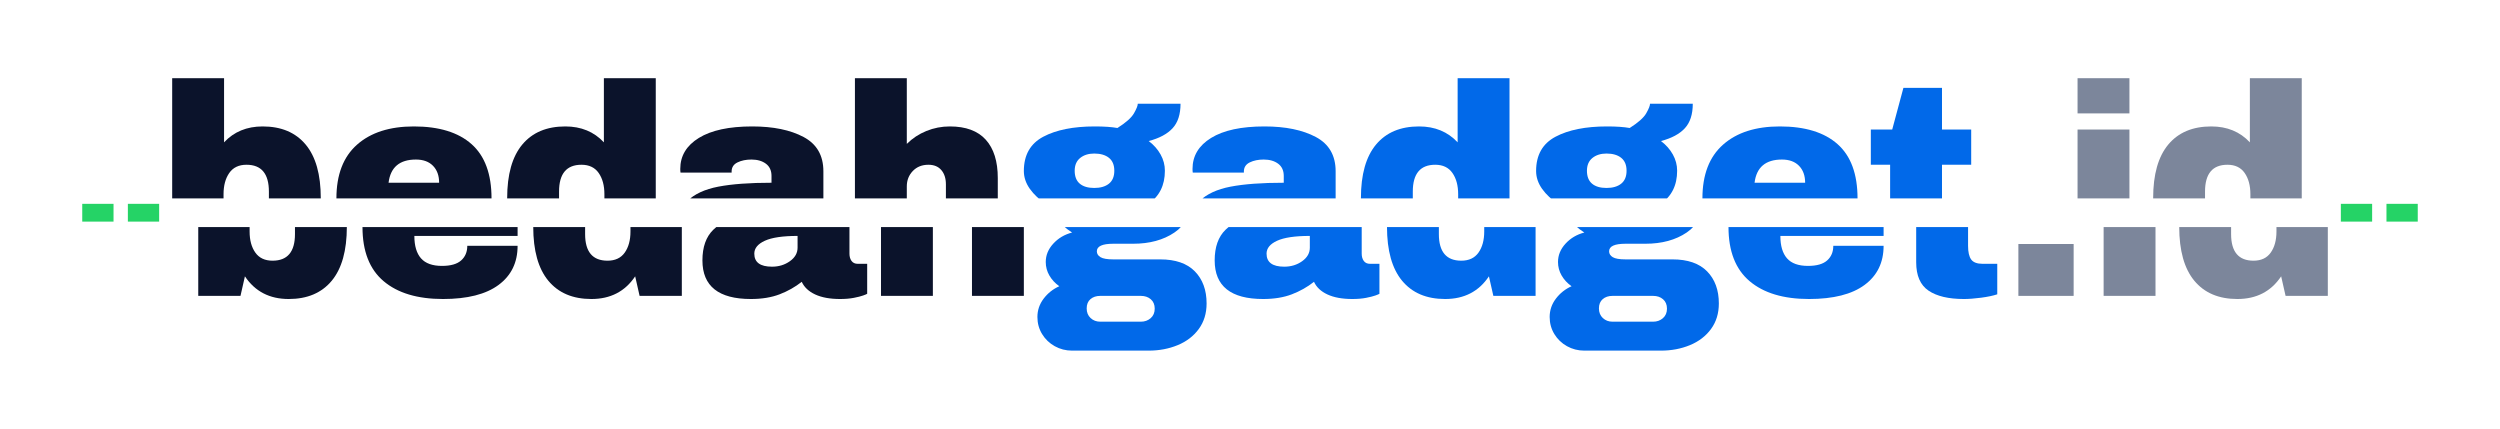
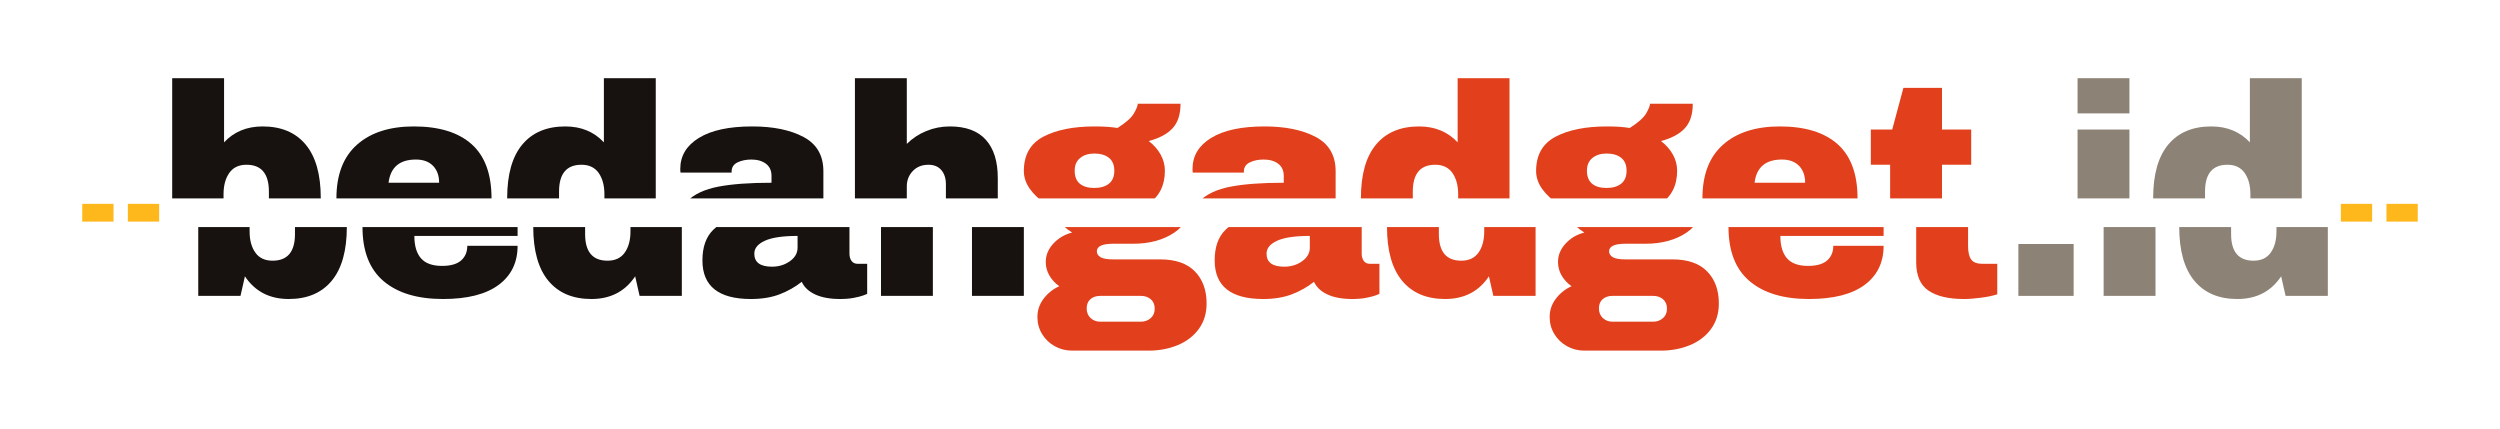
<svg xmlns="http://www.w3.org/2000/svg" viewBox="0 0 1917.8 329" width="1918" height="329">
  <defs>
    <clipPath id="wm2t">
      <rect x="-99999" y="-99999" width="199998" height="100151.2" />
    </clipPath>
    <clipPath id="wm2b">
      <rect x="-99999" y="152.2" width="199998" height="99999" />
    </clipPath>
  </defs>
  <g clip-path="url(#wm2t)">
-     <path d="M201.40 97.00Q222.80 97.00 234.40 110.90Q246.00 124.80 246.00 152.00Q246.00 179.40 234.40 193.40Q222.80 207.40 201.40 207.40Q179.40 207.40 167.80 190.00L164.40 205.00L132.00 205.00L132.00 60.00L171.80 60.00L171.80 109.20Q183.20 97.00 201.40 97.00ZM171.40 149.00L171.40 155.60Q171.40 165.60 175.80 171.80Q180.20 178.00 189.00 178.00Q206.20 178.00 206.20 157.60L206.20 147.00Q206.20 126.40 189.00 126.40Q180.20 126.40 175.80 132.70Q171.40 139.00 171.40 149.00Z" fill="#0B132B" />
-     <path d="M377.00 152.20L377.00 159.00L297.80 159.00Q297.80 170.40 302.90 176.20Q308.00 182.00 319.00 182.00Q329.00 182.00 333.70 177.80Q338.40 173.60 338.40 166.60L377.00 166.60Q377.00 185.80 362.40 196.60Q347.80 207.40 319.80 207.40Q290.40 207.40 274.20 193.70Q258.00 180.00 258.00 152.20Q258.00 125.00 273.80 111.00Q289.60 97.00 317.40 97.00Q346.40 97.00 361.70 110.60Q377.00 124.20 377.00 152.20ZM298.00 140.20L336.80 140.20Q336.80 132.00 332.10 127.20Q327.40 122.40 319.00 122.40Q300.20 122.40 298.00 140.20Z" fill="#0B132B" />
-     <path d="M470.60 205.00L467.20 190.00Q455.60 207.40 433.60 207.40Q412.20 207.40 400.60 193.40Q389.00 179.40 389.00 152.00Q389.00 124.80 400.60 110.90Q412.20 97.00 433.60 97.00Q451.80 97.00 463.20 109.20L463.20 60.00L503.00 60.00L503.00 205.00L470.60 205.00ZM428.80 147.00L428.80 157.60Q428.80 178.00 446.00 178.00Q454.80 178.00 459.20 171.80Q463.60 165.60 463.60 155.60L463.60 149.00Q463.60 139.00 459.20 132.70Q454.80 126.40 446.00 126.40Q428.80 126.40 428.80 147.00Z" fill="#0B132B" />
-     <path d="M631.60 131.40L631.60 172.60Q631.60 176.00 633.20 178.20Q634.80 180.40 638.00 180.40L645.20 180.40L645.20 203.40Q644.60 203.80 642.10 204.70Q639.60 205.60 635.00 206.50Q630.40 207.40 624.40 207.40Q612.80 207.40 605.30 203.90Q597.80 200.40 595.00 194.20Q587.40 200.20 578.00 203.80Q568.60 207.40 556.00 207.40Q518.80 207.40 518.80 177.80Q518.80 162.40 527.10 154.30Q535.40 146.20 551.00 143.20Q566.60 140.20 591.80 140.20L591.80 135.00Q591.80 128.80 587.50 125.60Q583.20 122.40 576.40 122.40Q570.20 122.40 565.70 124.60Q561.20 126.80 561.20 131.60L561.20 132.40L522.00 132.40Q521.80 131.40 521.80 129.60Q521.80 114.60 536.10 105.80Q550.40 97.00 577.00 97.00Q601.20 97.00 616.40 105.10Q631.60 113.20 631.60 131.40ZM558.60 172.60Q558.60 182.60 572.20 182.60Q580.00 182.60 585.90 178.40Q591.80 174.20 591.80 168.00L591.80 159.00Q574.80 159.00 566.70 162.70Q558.60 166.40 558.60 172.60Z" fill="#0B132B" />
-     <path d="M728.60 97.00Q747.00 97.00 756.20 107.20Q765.40 117.40 765.40 136.60L765.40 205.00L725.60 205.00L725.60 141.40Q725.60 134.60 722.10 130.50Q718.60 126.40 712.20 126.40Q704.80 126.40 700.20 131.20Q695.60 136.00 695.60 143.00L695.60 205.00L655.80 205.00L655.80 60.00L695.60 60.00L695.60 110.40Q702.00 104.00 710.60 100.50Q719.20 97.00 728.60 97.00Z" fill="#0B132B" />
-     <path d="M881.20 108.20Q887.00 112.60 890.30 118.50Q893.60 124.40 893.60 131.00Q893.60 147.80 880.90 156.40Q868.20 165.00 849.20 165.00L834.00 165.00Q821.40 165.00 821.40 170.80Q821.40 173.60 824.20 175.30Q827.00 177.00 834.00 177.00L870.00 177.00Q887.60 177.00 896.60 186.20Q905.60 195.40 905.60 210.80Q905.60 222.20 899.60 230.40Q893.60 238.60 883.40 242.80Q873.20 247.00 861.20 247.00L802.40 247.00Q795.20 247.00 789.10 243.60Q783.00 240.20 779.40 234.30Q775.80 228.40 775.80 221.20Q775.80 213.40 780.60 207.10Q785.40 200.80 792.60 197.60Q787.80 194.20 785.00 189.40Q782.20 184.60 782.20 179.00Q782.20 171.20 788.00 164.90Q793.80 158.60 802.40 156.40Q794.60 151.40 790.00 144.90Q785.40 138.40 785.40 131.20Q785.40 112.80 800.30 104.90Q815.20 97.00 839.80 97.00Q850.60 97.00 857.20 98.20Q867.00 92.00 869.90 86.90Q872.80 81.80 872.80 79.60L905.60 79.60Q905.60 91.80 899.50 98.40Q893.40 105.00 881.20 108.20ZM824.40 131.00Q824.40 137.60 828.30 140.90Q832.20 144.20 839.40 144.20Q846.60 144.20 850.70 140.90Q854.80 137.60 854.80 131.00Q854.80 124.40 850.70 121.10Q846.60 117.80 839.40 117.80Q832.80 117.80 828.60 121.20Q824.40 124.60 824.40 131.00ZM813.60 214.60Q813.60 219.20 816.60 222.00Q819.60 224.80 824.00 224.80L855.20 224.80Q859.60 224.80 862.70 222.10Q865.80 219.40 865.80 214.80Q865.80 210.20 862.80 207.60Q859.80 205.00 855.20 205.00L824.00 205.00Q819.40 205.00 816.50 207.50Q813.60 210.00 813.60 214.60Z" fill="#0169E9" />
-     <path d="M1024.60 131.40L1024.60 172.60Q1024.60 176.00 1026.20 178.20Q1027.80 180.40 1031.00 180.40L1038.20 180.40L1038.20 203.40Q1037.60 203.80 1035.10 204.70Q1032.60 205.60 1028.00 206.50Q1023.40 207.40 1017.40 207.40Q1005.80 207.40 998.30 203.90Q990.80 200.40 988.00 194.20Q980.40 200.20 971.00 203.80Q961.60 207.40 949.00 207.40Q911.80 207.40 911.80 177.80Q911.80 162.40 920.10 154.30Q928.40 146.20 944.00 143.20Q959.60 140.20 984.80 140.20L984.80 135.00Q984.80 128.80 980.50 125.60Q976.20 122.40 969.40 122.40Q963.20 122.40 958.70 124.60Q954.20 126.80 954.20 131.60L954.20 132.40L915.00 132.40Q914.80 131.40 914.80 129.60Q914.80 114.60 929.10 105.80Q943.40 97.00 970.00 97.00Q994.20 97.00 1009.40 105.10Q1024.60 113.20 1024.60 131.40ZM951.60 172.60Q951.60 182.60 965.20 182.60Q973.00 182.60 978.90 178.40Q984.80 174.20 984.80 168.00L984.80 159.00Q967.80 159.00 959.70 162.70Q951.60 166.40 951.60 172.60Z" fill="#0169E9" />
-     <path d="M1125.60 205.00L1122.20 190.00Q1110.60 207.40 1088.60 207.40Q1067.20 207.40 1055.60 193.40Q1044.00 179.40 1044.00 152.00Q1044.00 124.80 1055.60 110.90Q1067.20 97.00 1088.60 97.00Q1106.80 97.00 1118.20 109.20L1118.20 60.00L1158.00 60.00L1158.00 205.00L1125.60 205.00ZM1083.80 147.00L1083.80 157.60Q1083.80 178.00 1101.00 178.00Q1109.80 178.00 1114.20 171.80Q1118.60 165.60 1118.60 155.60L1118.60 149.00Q1118.60 139.00 1114.20 132.70Q1109.80 126.40 1101.00 126.40Q1083.80 126.40 1083.80 147.00Z" fill="#0169E9" />
-     <path d="M1274.20 108.20Q1280.00 112.60 1283.30 118.50Q1286.60 124.40 1286.60 131.00Q1286.60 147.80 1273.90 156.40Q1261.20 165.00 1242.20 165.00L1227.00 165.00Q1214.40 165.00 1214.40 170.80Q1214.40 173.60 1217.20 175.30Q1220.00 177.00 1227.00 177.00L1263.00 177.00Q1280.60 177.00 1289.60 186.20Q1298.60 195.40 1298.60 210.80Q1298.60 222.20 1292.60 230.40Q1286.60 238.60 1276.40 242.80Q1266.20 247.00 1254.20 247.00L1195.40 247.00Q1188.20 247.00 1182.10 243.60Q1176.00 240.20 1172.40 234.30Q1168.80 228.40 1168.80 221.20Q1168.80 213.40 1173.60 207.10Q1178.40 200.80 1185.60 197.60Q1180.80 194.20 1178.00 189.40Q1175.20 184.60 1175.20 179.00Q1175.20 171.20 1181.00 164.90Q1186.80 158.60 1195.40 156.40Q1187.60 151.40 1183.00 144.90Q1178.40 138.40 1178.40 131.20Q1178.40 112.80 1193.30 104.90Q1208.20 97.00 1232.80 97.00Q1243.60 97.00 1250.20 98.20Q1260.00 92.00 1262.90 86.90Q1265.80 81.80 1265.80 79.60L1298.60 79.60Q1298.60 91.80 1292.50 98.40Q1286.40 105.00 1274.20 108.20ZM1217.40 131.00Q1217.40 137.60 1221.30 140.90Q1225.20 144.20 1232.40 144.20Q1239.60 144.20 1243.70 140.90Q1247.80 137.60 1247.80 131.00Q1247.80 124.40 1243.70 121.10Q1239.60 117.80 1232.40 117.80Q1225.80 117.80 1221.60 121.20Q1217.40 124.60 1217.40 131.00ZM1206.60 214.60Q1206.60 219.20 1209.60 222.00Q1212.60 224.80 1217.00 224.80L1248.20 224.80Q1252.60 224.80 1255.70 222.10Q1258.80 219.40 1258.80 214.80Q1258.80 210.20 1255.80 207.60Q1252.80 205.00 1248.20 205.00L1217.00 205.00Q1212.40 205.00 1209.50 207.50Q1206.60 210.00 1206.60 214.60Z" fill="#0169E9" />
-     <path d="M1425.00 152.20L1425.00 159.00L1345.80 159.00Q1345.80 170.40 1350.90 176.20Q1356.00 182.00 1367.00 182.00Q1377.00 182.00 1381.70 177.80Q1386.40 173.60 1386.40 166.60L1425.00 166.60Q1425.00 185.80 1410.40 196.60Q1395.80 207.40 1367.80 207.40Q1338.40 207.40 1322.20 193.70Q1306.00 180.00 1306.00 152.20Q1306.00 125.00 1321.80 111.00Q1337.60 97.00 1365.40 97.00Q1394.40 97.00 1409.70 110.60Q1425.00 124.20 1425.00 152.20ZM1346.00 140.20L1384.80 140.20Q1384.80 132.00 1380.10 127.20Q1375.40 122.40 1367.00 122.40Q1348.20 122.40 1346.00 140.20Z" fill="#0169E9" />
-     <path d="M1512.20 99.40L1512.20 126.40L1489.80 126.40L1489.80 166.60Q1489.80 173.80 1492.20 177.10Q1494.60 180.40 1501.00 180.40L1512.20 180.40L1512.20 203.80Q1507.40 205.40 1499.80 206.40Q1492.20 207.40 1486.60 207.40Q1469.00 207.40 1459.50 201.00Q1450.00 194.60 1450.00 179.20L1450.00 126.40L1435.20 126.40L1435.20 99.40L1451.60 99.40L1460.20 67.40L1489.80 67.40L1489.80 99.40L1512.20 99.40Z" fill="#0169E9" />
-     <path d="M1528.40 205.00L1528.40 165.20L1570.80 165.20L1570.80 205.00L1528.40 205.00Z" fill="#7C869B" />
-     <path d="M1593.80 87.00L1593.80 60.00L1633.60 60.00L1633.60 87.00L1593.80 87.00ZM1593.80 205.00L1593.80 99.40L1633.60 99.40L1633.60 205.00L1593.80 205.00Z" fill="#7C869B" />
-     <path d="M1733.40 205.00L1730.00 190.00Q1718.40 207.40 1696.40 207.40Q1675.00 207.40 1663.40 193.40Q1651.80 179.40 1651.80 152.00Q1651.80 124.80 1663.40 110.90Q1675.00 97.00 1696.40 97.00Q1714.60 97.00 1726.00 109.20L1726.00 60.00L1765.80 60.00L1765.80 205.00L1733.40 205.00ZM1691.60 147.00L1691.60 157.60Q1691.60 178.00 1708.80 178.00Q1717.60 178.00 1722.00 171.80Q1726.40 165.60 1726.40 155.60L1726.40 149.00Q1726.40 139.00 1722.00 132.70Q1717.60 126.40 1708.80 126.40Q1691.60 126.40 1691.60 147.00Z" fill="#7C869B" />
+     <path d="M201.40 97.00Q222.80 97.00 234.40 110.90Q246.00 124.80 246.00 152.00Q246.00 179.40 234.40 193.40Q222.80 207.40 201.40 207.40Q179.40 207.40 167.80 190.00L164.40 205.00L132.00 205.00L132.00 60.00L171.80 60.00L171.80 109.20Q183.20 97.00 201.40 97.00ZM171.40 149.00L171.40 155.60Q171.40 165.60 175.80 171.80Q180.20 178.00 189.00 178.00Q206.20 178.00 206.20 157.60L206.20 147.00Q206.20 126.40 189.00 126.40Q180.20 126.40 175.80 132.70Q171.40 139.00 171.40 149.00Z" fill="#17120F" />
+     <path d="M377.00 152.20L377.00 159.00L297.80 159.00Q297.80 170.40 302.90 176.20Q308.00 182.00 319.00 182.00Q329.00 182.00 333.70 177.80Q338.40 173.60 338.40 166.60L377.00 166.60Q377.00 185.80 362.40 196.60Q347.80 207.40 319.80 207.40Q290.40 207.40 274.20 193.70Q258.00 180.00 258.00 152.20Q258.00 125.00 273.80 111.00Q289.60 97.00 317.40 97.00Q346.40 97.00 361.70 110.60Q377.00 124.20 377.00 152.20ZM298.00 140.20L336.80 140.20Q336.80 132.00 332.10 127.20Q327.40 122.40 319.00 122.40Q300.20 122.40 298.00 140.20Z" fill="#17120F" />
+     <path d="M470.60 205.00L467.20 190.00Q455.60 207.40 433.60 207.40Q412.20 207.40 400.60 193.40Q389.00 179.40 389.00 152.00Q389.00 124.80 400.60 110.90Q412.20 97.00 433.60 97.00Q451.80 97.00 463.20 109.20L463.20 60.00L503.00 60.00L503.00 205.00L470.60 205.00ZM428.80 147.00L428.80 157.60Q428.80 178.00 446.00 178.00Q454.80 178.00 459.20 171.80Q463.60 165.60 463.60 155.60L463.60 149.00Q463.60 139.00 459.20 132.70Q454.80 126.40 446.00 126.40Q428.80 126.40 428.80 147.00Z" fill="#17120F" />
+     <path d="M631.60 131.40L631.60 172.60Q631.60 176.00 633.20 178.20Q634.80 180.40 638.00 180.40L645.20 180.40L645.20 203.40Q644.60 203.80 642.10 204.70Q639.60 205.60 635.00 206.50Q630.40 207.40 624.40 207.40Q612.80 207.40 605.30 203.90Q597.80 200.40 595.00 194.20Q587.40 200.20 578.00 203.80Q568.60 207.40 556.00 207.40Q518.80 207.40 518.80 177.80Q518.80 162.40 527.10 154.30Q535.40 146.20 551.00 143.20Q566.60 140.20 591.80 140.20L591.80 135.00Q591.80 128.80 587.50 125.60Q583.20 122.40 576.40 122.40Q570.20 122.40 565.70 124.60Q561.20 126.80 561.20 131.60L561.20 132.40L522.00 132.40Q521.80 131.40 521.80 129.60Q521.80 114.60 536.10 105.80Q550.40 97.00 577.00 97.00Q601.20 97.00 616.40 105.10Q631.60 113.20 631.60 131.40ZM558.60 172.60Q558.60 182.60 572.20 182.60Q580.00 182.60 585.90 178.40Q591.80 174.20 591.80 168.00L591.80 159.00Q574.80 159.00 566.70 162.70Q558.60 166.40 558.60 172.60Z" fill="#17120F" />
+     <path d="M728.60 97.00Q747.00 97.00 756.20 107.20Q765.40 117.40 765.40 136.60L765.40 205.00L725.60 205.00L725.60 141.40Q725.60 134.60 722.10 130.50Q718.60 126.40 712.20 126.40Q704.80 126.40 700.20 131.20Q695.60 136.00 695.60 143.00L695.60 205.00L655.80 205.00L655.80 60.00L695.60 60.00L695.60 110.40Q702.00 104.00 710.60 100.50Q719.20 97.00 728.60 97.00Z" fill="#17120F" />
+     <path d="M881.20 108.20Q887.00 112.60 890.30 118.50Q893.60 124.40 893.60 131.00Q893.60 147.80 880.90 156.40Q868.20 165.00 849.20 165.00L834.00 165.00Q821.40 165.00 821.40 170.80Q821.40 173.60 824.20 175.30Q827.00 177.00 834.00 177.00L870.00 177.00Q887.60 177.00 896.60 186.20Q905.60 195.40 905.60 210.80Q905.60 222.20 899.60 230.40Q893.60 238.60 883.40 242.80Q873.20 247.00 861.20 247.00L802.40 247.00Q795.20 247.00 789.10 243.60Q783.00 240.20 779.40 234.30Q775.80 228.40 775.80 221.20Q775.80 213.40 780.60 207.10Q785.40 200.80 792.60 197.60Q787.80 194.20 785.00 189.40Q782.20 184.60 782.20 179.00Q782.20 171.20 788.00 164.90Q793.80 158.60 802.40 156.40Q794.60 151.40 790.00 144.90Q785.40 138.40 785.40 131.20Q785.40 112.80 800.30 104.90Q815.20 97.00 839.80 97.00Q850.60 97.00 857.20 98.20Q867.00 92.00 869.90 86.90Q872.80 81.80 872.80 79.60L905.60 79.60Q905.60 91.80 899.50 98.40Q893.40 105.00 881.20 108.20ZM824.40 131.00Q824.40 137.60 828.30 140.90Q832.20 144.20 839.40 144.20Q846.60 144.20 850.70 140.90Q854.80 137.60 854.80 131.00Q854.80 124.40 850.70 121.10Q846.60 117.80 839.40 117.80Q832.80 117.80 828.60 121.20Q824.40 124.60 824.40 131.00ZM813.60 214.60Q813.60 219.20 816.60 222.00Q819.60 224.80 824.00 224.80L855.20 224.80Q859.60 224.80 862.70 222.10Q865.80 219.40 865.80 214.80Q865.80 210.20 862.80 207.60Q859.80 205.00 855.20 205.00L824.00 205.00Q819.40 205.00 816.50 207.50Q813.60 210.00 813.60 214.60Z" fill="#E2401C" />
+     <path d="M1024.60 131.40L1024.60 172.60Q1024.60 176.00 1026.20 178.20Q1027.80 180.40 1031.00 180.40L1038.20 180.40L1038.20 203.40Q1037.60 203.80 1035.10 204.70Q1032.60 205.60 1028.00 206.50Q1023.40 207.40 1017.40 207.40Q1005.80 207.40 998.30 203.90Q990.80 200.40 988.00 194.20Q980.40 200.20 971.00 203.80Q961.60 207.40 949.00 207.40Q911.80 207.40 911.80 177.80Q911.80 162.40 920.10 154.30Q928.40 146.20 944.00 143.20Q959.60 140.20 984.80 140.20L984.80 135.00Q984.80 128.80 980.50 125.60Q976.20 122.40 969.40 122.40Q963.20 122.40 958.70 124.60Q954.20 126.80 954.20 131.60L954.20 132.40L915.00 132.40Q914.80 131.40 914.80 129.60Q914.80 114.60 929.10 105.80Q943.40 97.00 970.00 97.00Q994.20 97.00 1009.40 105.10Q1024.60 113.20 1024.60 131.40ZM951.60 172.60Q951.60 182.60 965.20 182.60Q973.00 182.60 978.90 178.40Q984.80 174.20 984.80 168.00L984.80 159.00Q967.80 159.00 959.70 162.70Q951.60 166.40 951.60 172.60Z" fill="#E2401C" />
+     <path d="M1125.60 205.00L1122.20 190.00Q1110.60 207.40 1088.60 207.40Q1067.20 207.40 1055.60 193.40Q1044.00 179.40 1044.00 152.00Q1044.00 124.80 1055.60 110.90Q1067.20 97.00 1088.60 97.00Q1106.80 97.00 1118.20 109.20L1118.20 60.00L1158.00 60.00L1158.00 205.00L1125.60 205.00ZM1083.80 147.00L1083.80 157.60Q1083.80 178.00 1101.00 178.00Q1109.80 178.00 1114.20 171.80Q1118.60 165.60 1118.60 155.60L1118.60 149.00Q1118.60 139.00 1114.20 132.70Q1109.80 126.40 1101.00 126.40Q1083.80 126.40 1083.80 147.00Z" fill="#E2401C" />
+     <path d="M1274.20 108.20Q1280.00 112.60 1283.30 118.50Q1286.60 124.40 1286.60 131.00Q1286.60 147.80 1273.90 156.40Q1261.20 165.00 1242.20 165.00L1227.00 165.00Q1214.40 165.00 1214.40 170.80Q1214.40 173.60 1217.20 175.30Q1220.00 177.00 1227.00 177.00L1263.00 177.00Q1280.60 177.00 1289.60 186.20Q1298.60 195.40 1298.60 210.80Q1298.60 222.20 1292.60 230.40Q1286.60 238.60 1276.40 242.80Q1266.20 247.00 1254.20 247.00L1195.40 247.00Q1188.20 247.00 1182.10 243.60Q1176.00 240.20 1172.40 234.30Q1168.80 228.40 1168.80 221.20Q1168.80 213.40 1173.60 207.10Q1178.40 200.80 1185.60 197.60Q1180.80 194.20 1178.00 189.40Q1175.20 184.60 1175.20 179.00Q1175.20 171.20 1181.00 164.90Q1186.80 158.60 1195.40 156.40Q1187.60 151.40 1183.00 144.90Q1178.40 138.40 1178.40 131.20Q1178.40 112.80 1193.30 104.90Q1208.20 97.00 1232.80 97.00Q1243.60 97.00 1250.20 98.20Q1260.00 92.00 1262.90 86.90Q1265.80 81.80 1265.80 79.60L1298.60 79.60Q1298.60 91.80 1292.50 98.40Q1286.40 105.00 1274.20 108.20ZM1217.40 131.00Q1217.40 137.60 1221.30 140.90Q1225.20 144.20 1232.40 144.20Q1239.60 144.20 1243.70 140.90Q1247.80 137.60 1247.80 131.00Q1247.80 124.40 1243.70 121.10Q1239.60 117.80 1232.40 117.80Q1225.80 117.80 1221.60 121.20Q1217.40 124.60 1217.40 131.00ZM1206.60 214.60Q1206.60 219.20 1209.60 222.00Q1212.60 224.80 1217.00 224.80L1248.20 224.80Q1252.60 224.80 1255.70 222.10Q1258.80 219.40 1258.80 214.80Q1258.80 210.20 1255.80 207.60Q1252.80 205.00 1248.20 205.00L1217.00 205.00Q1212.40 205.00 1209.50 207.50Q1206.60 210.00 1206.60 214.60Z" fill="#E2401C" />
+     <path d="M1425.00 152.20L1425.00 159.00L1345.80 159.00Q1345.80 170.40 1350.90 176.20Q1356.00 182.00 1367.00 182.00Q1377.00 182.00 1381.70 177.80Q1386.40 173.60 1386.40 166.60L1425.00 166.60Q1425.00 185.80 1410.40 196.60Q1395.80 207.40 1367.80 207.40Q1338.40 207.40 1322.20 193.70Q1306.00 180.00 1306.00 152.20Q1306.00 125.00 1321.80 111.00Q1337.60 97.00 1365.40 97.00Q1394.40 97.00 1409.70 110.60Q1425.00 124.20 1425.00 152.20ZM1346.00 140.20L1384.80 140.20Q1384.80 132.00 1380.10 127.20Q1375.40 122.40 1367.00 122.40Q1348.20 122.40 1346.00 140.20Z" fill="#E2401C" />
+     <path d="M1512.20 99.40L1512.20 126.40L1489.80 126.40L1489.80 166.60Q1489.80 173.80 1492.20 177.10Q1494.60 180.40 1501.00 180.40L1512.20 180.40L1512.20 203.80Q1507.40 205.40 1499.80 206.40Q1492.20 207.40 1486.60 207.40Q1469.00 207.40 1459.50 201.00Q1450.00 194.60 1450.00 179.20L1450.00 126.40L1435.20 126.40L1435.20 99.40L1451.60 99.40L1460.20 67.40L1489.80 67.40L1489.80 99.40L1512.20 99.40Z" fill="#E2401C" />
+     <path d="M1528.40 205.00L1528.40 165.20L1570.80 165.20L1570.80 205.00L1528.40 205.00Z" fill="#8C8276" />
+     <path d="M1593.80 87.00L1593.80 60.00L1633.60 60.00L1633.60 87.00L1593.80 87.00ZM1593.80 205.00L1593.80 99.40L1633.60 99.40L1633.60 205.00L1593.80 205.00Z" fill="#8C8276" />
+     <path d="M1733.40 205.00L1730.00 190.00Q1718.40 207.40 1696.40 207.40Q1675.00 207.40 1663.40 193.40Q1651.80 179.40 1651.80 152.00Q1651.80 124.80 1663.40 110.90Q1675.00 97.00 1696.40 97.00Q1714.60 97.00 1726.00 109.20L1726.00 60.00L1765.80 60.00L1765.80 205.00L1733.40 205.00ZM1691.60 147.00L1691.60 157.60Q1691.60 178.00 1708.80 178.00Q1717.60 178.00 1722.00 171.80Q1726.40 165.60 1726.40 155.60L1726.40 149.00Q1726.40 139.00 1722.00 132.70Q1717.60 126.40 1708.80 126.40Q1691.60 126.40 1691.60 147.00Z" fill="#8C8276" />
  </g>
  <g transform="translate(20 22)">
    <g clip-path="url(#wm2b)">
-       <path d="M201.40 97.00Q222.80 97.00 234.40 110.90Q246.00 124.80 246.00 152.00Q246.00 179.40 234.40 193.40Q222.80 207.40 201.40 207.40Q179.40 207.40 167.80 190.00L164.40 205.00L132.00 205.00L132.00 60.00L171.80 60.00L171.80 109.20Q183.20 97.00 201.40 97.00ZM171.40 149.00L171.40 155.60Q171.40 165.60 175.80 171.80Q180.20 178.00 189.00 178.00Q206.20 178.00 206.20 157.60L206.20 147.00Q206.20 126.40 189.00 126.40Q180.20 126.40 175.80 132.70Q171.40 139.00 171.40 149.00Z" fill="#0B132B" />
-       <path d="M377.00 152.20L377.00 159.00L297.80 159.00Q297.80 170.40 302.90 176.20Q308.00 182.00 319.00 182.00Q329.00 182.00 333.70 177.80Q338.40 173.60 338.40 166.60L377.00 166.60Q377.00 185.80 362.40 196.60Q347.80 207.40 319.80 207.40Q290.40 207.40 274.20 193.70Q258.00 180.00 258.00 152.20Q258.00 125.00 273.80 111.00Q289.60 97.00 317.40 97.00Q346.40 97.00 361.70 110.60Q377.00 124.20 377.00 152.20ZM298.00 140.20L336.80 140.20Q336.80 132.00 332.10 127.20Q327.40 122.40 319.00 122.40Q300.20 122.40 298.00 140.20Z" fill="#0B132B" />
-       <path d="M470.60 205.00L467.20 190.00Q455.60 207.40 433.60 207.40Q412.20 207.40 400.60 193.40Q389.00 179.40 389.00 152.00Q389.00 124.80 400.60 110.90Q412.20 97.00 433.60 97.00Q451.80 97.00 463.20 109.20L463.20 60.00L503.00 60.00L503.00 205.00L470.60 205.00ZM428.80 147.00L428.80 157.60Q428.80 178.00 446.00 178.00Q454.80 178.00 459.20 171.80Q463.60 165.60 463.60 155.60L463.60 149.00Q463.60 139.00 459.20 132.70Q454.80 126.40 446.00 126.40Q428.80 126.40 428.80 147.00Z" fill="#0B132B" />
-       <path d="M631.60 131.40L631.60 172.60Q631.60 176.00 633.20 178.20Q634.80 180.40 638.00 180.40L645.20 180.40L645.20 203.40Q644.60 203.80 642.10 204.70Q639.60 205.60 635.00 206.50Q630.40 207.40 624.40 207.40Q612.80 207.40 605.30 203.90Q597.80 200.40 595.00 194.20Q587.40 200.20 578.00 203.80Q568.60 207.40 556.00 207.40Q518.80 207.40 518.80 177.80Q518.80 162.40 527.10 154.30Q535.40 146.20 551.00 143.20Q566.60 140.20 591.80 140.20L591.80 135.00Q591.80 128.80 587.50 125.60Q583.20 122.40 576.40 122.40Q570.20 122.40 565.70 124.60Q561.20 126.80 561.20 131.60L561.20 132.40L522.00 132.40Q521.80 131.40 521.80 129.60Q521.80 114.60 536.10 105.80Q550.40 97.00 577.00 97.00Q601.20 97.00 616.40 105.10Q631.60 113.20 631.60 131.40ZM558.60 172.60Q558.60 182.60 572.20 182.60Q580.00 182.60 585.90 178.40Q591.80 174.20 591.80 168.00L591.80 159.00Q574.80 159.00 566.70 162.70Q558.60 166.40 558.60 172.60Z" fill="#0B132B" />
-       <path d="M728.60 97.00Q747.00 97.00 756.20 107.20Q765.40 117.40 765.40 136.60L765.40 205.00L725.60 205.00L725.60 141.40Q725.60 134.60 722.10 130.50Q718.60 126.40 712.20 126.40Q704.80 126.40 700.20 131.20Q695.60 136.00 695.60 143.00L695.60 205.00L655.80 205.00L655.80 60.00L695.60 60.00L695.60 110.40Q702.00 104.00 710.60 100.50Q719.20 97.00 728.60 97.00Z" fill="#0B132B" />
-       <path d="M881.20 108.20Q887.00 112.60 890.30 118.50Q893.60 124.40 893.60 131.00Q893.60 147.80 880.90 156.40Q868.20 165.00 849.20 165.00L834.00 165.00Q821.40 165.00 821.40 170.80Q821.40 173.60 824.20 175.30Q827.00 177.00 834.00 177.00L870.00 177.00Q887.60 177.00 896.60 186.20Q905.60 195.40 905.60 210.80Q905.60 222.20 899.60 230.40Q893.60 238.60 883.40 242.80Q873.20 247.00 861.20 247.00L802.40 247.00Q795.20 247.00 789.10 243.60Q783.00 240.20 779.40 234.30Q775.80 228.40 775.80 221.20Q775.80 213.40 780.60 207.10Q785.40 200.80 792.60 197.60Q787.80 194.20 785.00 189.40Q782.20 184.60 782.20 179.00Q782.20 171.20 788.00 164.90Q793.80 158.60 802.40 156.40Q794.60 151.40 790.00 144.90Q785.40 138.40 785.40 131.20Q785.40 112.80 800.30 104.90Q815.20 97.00 839.80 97.00Q850.60 97.00 857.20 98.20Q867.00 92.00 869.90 86.90Q872.80 81.80 872.80 79.60L905.60 79.60Q905.60 91.80 899.50 98.40Q893.40 105.00 881.20 108.20ZM824.40 131.00Q824.40 137.60 828.30 140.90Q832.20 144.20 839.40 144.20Q846.60 144.20 850.70 140.90Q854.80 137.60 854.80 131.00Q854.80 124.40 850.70 121.10Q846.60 117.80 839.40 117.80Q832.80 117.80 828.60 121.20Q824.40 124.60 824.40 131.00ZM813.60 214.60Q813.60 219.20 816.60 222.00Q819.60 224.80 824.00 224.80L855.20 224.80Q859.60 224.80 862.70 222.10Q865.80 219.40 865.80 214.80Q865.80 210.20 862.80 207.60Q859.80 205.00 855.20 205.00L824.00 205.00Q819.40 205.00 816.50 207.50Q813.60 210.00 813.60 214.60Z" fill="#0169E9" />
-       <path d="M1024.60 131.40L1024.60 172.60Q1024.60 176.00 1026.20 178.20Q1027.80 180.40 1031.00 180.40L1038.20 180.40L1038.20 203.40Q1037.60 203.80 1035.10 204.70Q1032.60 205.60 1028.00 206.50Q1023.40 207.40 1017.40 207.40Q1005.80 207.40 998.30 203.90Q990.80 200.40 988.00 194.20Q980.40 200.20 971.00 203.80Q961.60 207.40 949.00 207.40Q911.80 207.40 911.80 177.80Q911.80 162.40 920.10 154.30Q928.40 146.20 944.00 143.20Q959.60 140.20 984.80 140.20L984.80 135.00Q984.80 128.80 980.50 125.60Q976.20 122.40 969.40 122.40Q963.20 122.40 958.70 124.60Q954.20 126.80 954.20 131.60L954.20 132.40L915.00 132.40Q914.80 131.40 914.80 129.60Q914.80 114.60 929.10 105.80Q943.40 97.00 970.00 97.00Q994.20 97.00 1009.40 105.10Q1024.60 113.20 1024.60 131.40ZM951.60 172.60Q951.60 182.60 965.20 182.60Q973.00 182.60 978.90 178.40Q984.80 174.20 984.80 168.00L984.80 159.00Q967.80 159.00 959.70 162.70Q951.60 166.40 951.60 172.60Z" fill="#0169E9" />
-       <path d="M1125.60 205.00L1122.20 190.00Q1110.60 207.40 1088.60 207.40Q1067.20 207.40 1055.60 193.40Q1044.00 179.40 1044.00 152.00Q1044.00 124.80 1055.60 110.90Q1067.20 97.00 1088.60 97.00Q1106.80 97.00 1118.20 109.20L1118.20 60.00L1158.00 60.00L1158.00 205.00L1125.60 205.00ZM1083.80 147.00L1083.80 157.60Q1083.80 178.00 1101.00 178.00Q1109.80 178.00 1114.20 171.80Q1118.60 165.60 1118.60 155.60L1118.60 149.00Q1118.60 139.00 1114.20 132.70Q1109.80 126.40 1101.00 126.40Q1083.80 126.40 1083.80 147.00Z" fill="#0169E9" />
-       <path d="M1274.20 108.20Q1280.00 112.60 1283.30 118.50Q1286.60 124.40 1286.60 131.00Q1286.60 147.80 1273.90 156.40Q1261.20 165.00 1242.20 165.00L1227.00 165.00Q1214.40 165.00 1214.40 170.80Q1214.40 173.60 1217.20 175.30Q1220.00 177.00 1227.00 177.00L1263.00 177.00Q1280.60 177.00 1289.60 186.20Q1298.60 195.40 1298.60 210.80Q1298.60 222.20 1292.60 230.40Q1286.60 238.60 1276.40 242.80Q1266.20 247.00 1254.20 247.00L1195.40 247.00Q1188.20 247.00 1182.10 243.60Q1176.00 240.20 1172.40 234.30Q1168.80 228.40 1168.80 221.20Q1168.80 213.40 1173.60 207.10Q1178.40 200.80 1185.60 197.60Q1180.80 194.20 1178.00 189.40Q1175.20 184.60 1175.20 179.00Q1175.20 171.20 1181.00 164.90Q1186.80 158.60 1195.40 156.40Q1187.60 151.40 1183.00 144.90Q1178.40 138.40 1178.40 131.20Q1178.40 112.80 1193.30 104.90Q1208.20 97.00 1232.80 97.00Q1243.60 97.00 1250.20 98.20Q1260.00 92.00 1262.90 86.90Q1265.80 81.80 1265.80 79.60L1298.60 79.60Q1298.60 91.80 1292.50 98.40Q1286.40 105.00 1274.20 108.20ZM1217.40 131.00Q1217.40 137.60 1221.30 140.90Q1225.20 144.20 1232.40 144.20Q1239.60 144.20 1243.70 140.90Q1247.80 137.60 1247.80 131.00Q1247.80 124.40 1243.70 121.10Q1239.60 117.80 1232.40 117.80Q1225.80 117.80 1221.60 121.20Q1217.40 124.60 1217.40 131.00ZM1206.60 214.60Q1206.60 219.20 1209.60 222.00Q1212.60 224.80 1217.00 224.80L1248.20 224.80Q1252.60 224.80 1255.70 222.10Q1258.80 219.40 1258.80 214.80Q1258.80 210.20 1255.80 207.60Q1252.80 205.00 1248.20 205.00L1217.00 205.00Q1212.40 205.00 1209.50 207.50Q1206.60 210.00 1206.60 214.60Z" fill="#0169E9" />
-       <path d="M1425.00 152.20L1425.00 159.00L1345.80 159.00Q1345.80 170.40 1350.90 176.20Q1356.00 182.00 1367.00 182.00Q1377.00 182.00 1381.70 177.80Q1386.40 173.60 1386.40 166.60L1425.00 166.60Q1425.00 185.80 1410.40 196.60Q1395.80 207.40 1367.80 207.40Q1338.40 207.40 1322.20 193.70Q1306.00 180.00 1306.00 152.20Q1306.00 125.00 1321.80 111.00Q1337.60 97.00 1365.40 97.00Q1394.40 97.00 1409.70 110.60Q1425.00 124.20 1425.00 152.20ZM1346.00 140.20L1384.80 140.20Q1384.80 132.00 1380.10 127.20Q1375.40 122.40 1367.00 122.40Q1348.20 122.40 1346.00 140.20Z" fill="#0169E9" />
-       <path d="M1512.20 99.40L1512.20 126.40L1489.80 126.40L1489.80 166.60Q1489.80 173.80 1492.20 177.10Q1494.60 180.40 1501.00 180.40L1512.20 180.40L1512.20 203.80Q1507.40 205.40 1499.80 206.40Q1492.20 207.40 1486.60 207.40Q1469.00 207.40 1459.50 201.00Q1450.00 194.60 1450.00 179.20L1450.00 126.40L1435.20 126.40L1435.20 99.40L1451.60 99.40L1460.20 67.40L1489.80 67.40L1489.80 99.40L1512.20 99.40Z" fill="#0169E9" />
-       <path d="M1528.40 205.00L1528.40 165.20L1570.80 165.20L1570.80 205.00L1528.40 205.00Z" fill="#7C869B" />
-       <path d="M1593.80 87.00L1593.80 60.00L1633.60 60.00L1633.60 87.00L1593.80 87.00ZM1593.80 205.00L1593.80 99.40L1633.60 99.40L1633.60 205.00L1593.80 205.00Z" fill="#7C869B" />
-       <path d="M1733.40 205.00L1730.00 190.00Q1718.40 207.40 1696.40 207.40Q1675.00 207.40 1663.40 193.40Q1651.80 179.40 1651.80 152.00Q1651.80 124.80 1663.40 110.90Q1675.00 97.00 1696.40 97.00Q1714.60 97.00 1726.00 109.20L1726.00 60.00L1765.80 60.00L1765.80 205.00L1733.40 205.00ZM1691.60 147.00L1691.60 157.60Q1691.60 178.00 1708.80 178.00Q1717.60 178.00 1722.00 171.80Q1726.40 165.60 1726.40 155.60L1726.40 149.00Q1726.40 139.00 1722.00 132.70Q1717.60 126.40 1708.80 126.40Q1691.60 126.40 1691.60 147.00Z" fill="#7C869B" />
+       <path d="M201.40 97.00Q222.80 97.00 234.40 110.90Q246.00 124.80 246.00 152.00Q246.00 179.40 234.40 193.40Q222.80 207.40 201.40 207.40Q179.40 207.40 167.80 190.00L164.40 205.00L132.00 205.00L132.00 60.00L171.80 60.00L171.80 109.20Q183.20 97.00 201.40 97.00ZM171.40 149.00L171.40 155.60Q171.40 165.60 175.80 171.80Q180.20 178.00 189.00 178.00Q206.20 178.00 206.20 157.60L206.20 147.00Q206.20 126.40 189.00 126.40Q180.20 126.40 175.80 132.70Q171.40 139.00 171.40 149.00Z" fill="#17120F" />
+       <path d="M377.00 152.20L377.00 159.00L297.80 159.00Q297.80 170.40 302.90 176.20Q308.00 182.00 319.00 182.00Q329.00 182.00 333.70 177.80Q338.40 173.60 338.40 166.60L377.00 166.60Q377.00 185.80 362.40 196.60Q347.80 207.40 319.80 207.40Q290.40 207.40 274.20 193.70Q258.00 180.00 258.00 152.20Q258.00 125.00 273.80 111.00Q289.60 97.00 317.40 97.00Q346.40 97.00 361.70 110.60Q377.00 124.20 377.00 152.20ZM298.00 140.20L336.80 140.20Q336.80 132.00 332.10 127.20Q327.40 122.40 319.00 122.40Q300.20 122.40 298.00 140.20Z" fill="#17120F" />
+       <path d="M470.60 205.00L467.20 190.00Q455.60 207.40 433.60 207.40Q412.20 207.40 400.60 193.40Q389.00 179.40 389.00 152.00Q389.00 124.80 400.60 110.90Q412.20 97.00 433.60 97.00Q451.80 97.00 463.20 109.20L463.20 60.00L503.00 60.00L503.00 205.00L470.60 205.00ZM428.80 147.00L428.80 157.60Q428.80 178.00 446.00 178.00Q454.80 178.00 459.20 171.80Q463.60 165.60 463.60 155.60L463.60 149.00Q463.60 139.00 459.20 132.70Q454.80 126.40 446.00 126.40Q428.80 126.40 428.80 147.00Z" fill="#17120F" />
+       <path d="M631.60 131.40L631.60 172.60Q631.60 176.00 633.20 178.20Q634.80 180.40 638.00 180.40L645.20 180.40L645.20 203.40Q644.60 203.80 642.10 204.70Q639.60 205.60 635.00 206.50Q630.40 207.40 624.40 207.40Q612.80 207.40 605.30 203.90Q597.80 200.40 595.00 194.20Q587.40 200.20 578.00 203.80Q568.60 207.40 556.00 207.40Q518.80 207.40 518.80 177.80Q518.80 162.40 527.10 154.30Q535.40 146.20 551.00 143.20Q566.60 140.20 591.80 140.20L591.80 135.00Q591.80 128.80 587.50 125.60Q583.20 122.40 576.40 122.40Q570.20 122.40 565.70 124.60Q561.20 126.80 561.20 131.60L561.20 132.40L522.00 132.40Q521.80 131.40 521.80 129.60Q521.80 114.60 536.10 105.80Q550.40 97.00 577.00 97.00Q601.20 97.00 616.40 105.10Q631.60 113.20 631.60 131.40ZM558.60 172.60Q558.60 182.60 572.20 182.60Q580.00 182.60 585.90 178.40Q591.80 174.20 591.80 168.00L591.80 159.00Q574.80 159.00 566.70 162.70Q558.60 166.40 558.60 172.60Z" fill="#17120F" />
+       <path d="M728.60 97.00Q747.00 97.00 756.20 107.20Q765.40 117.40 765.40 136.60L765.40 205.00L725.60 205.00L725.60 141.40Q725.60 134.60 722.10 130.50Q718.60 126.40 712.20 126.40Q704.80 126.40 700.20 131.20Q695.60 136.00 695.60 143.00L695.60 205.00L655.80 205.00L655.80 60.00L695.60 60.00L695.60 110.40Q702.00 104.00 710.60 100.50Q719.20 97.00 728.60 97.00Z" fill="#17120F" />
+       <path d="M881.20 108.20Q887.00 112.60 890.30 118.50Q893.60 124.40 893.60 131.00Q893.60 147.80 880.90 156.40Q868.20 165.00 849.20 165.00L834.00 165.00Q821.40 165.00 821.40 170.80Q821.40 173.60 824.20 175.30Q827.00 177.00 834.00 177.00L870.00 177.00Q887.60 177.00 896.60 186.20Q905.60 195.40 905.60 210.80Q905.60 222.20 899.60 230.40Q893.60 238.60 883.40 242.80Q873.20 247.00 861.20 247.00L802.40 247.00Q795.20 247.00 789.10 243.60Q783.00 240.20 779.40 234.30Q775.80 228.40 775.80 221.20Q775.80 213.40 780.60 207.10Q785.40 200.80 792.60 197.60Q787.80 194.20 785.00 189.40Q782.20 184.60 782.20 179.00Q782.20 171.20 788.00 164.90Q793.80 158.60 802.40 156.40Q794.60 151.40 790.00 144.90Q785.40 138.40 785.40 131.20Q785.40 112.80 800.30 104.90Q815.20 97.00 839.80 97.00Q850.60 97.00 857.20 98.20Q867.00 92.00 869.90 86.90Q872.80 81.80 872.80 79.60L905.60 79.60Q905.60 91.80 899.50 98.40Q893.40 105.00 881.20 108.20ZM824.40 131.00Q824.40 137.60 828.30 140.90Q832.20 144.20 839.40 144.20Q846.60 144.20 850.70 140.90Q854.80 137.60 854.80 131.00Q854.80 124.40 850.70 121.10Q846.60 117.80 839.40 117.80Q832.80 117.80 828.60 121.20Q824.40 124.60 824.40 131.00ZM813.60 214.60Q813.60 219.20 816.60 222.00Q819.60 224.80 824.00 224.80L855.20 224.80Q859.60 224.80 862.70 222.10Q865.80 219.40 865.80 214.80Q865.80 210.20 862.80 207.60Q859.80 205.00 855.20 205.00L824.00 205.00Q819.40 205.00 816.50 207.50Q813.60 210.00 813.60 214.60Z" fill="#E2401C" />
+       <path d="M1024.60 131.40L1024.60 172.60Q1024.60 176.00 1026.20 178.20Q1027.80 180.40 1031.00 180.40L1038.20 180.40L1038.20 203.40Q1037.60 203.80 1035.10 204.70Q1032.60 205.60 1028.00 206.50Q1023.40 207.40 1017.40 207.40Q1005.80 207.40 998.30 203.90Q990.80 200.40 988.00 194.20Q980.40 200.20 971.00 203.80Q961.60 207.40 949.00 207.40Q911.80 207.40 911.80 177.80Q911.80 162.40 920.10 154.30Q928.40 146.20 944.00 143.20Q959.60 140.20 984.80 140.20L984.80 135.00Q984.80 128.80 980.50 125.60Q976.20 122.40 969.40 122.40Q963.20 122.40 958.70 124.60Q954.20 126.80 954.20 131.60L954.20 132.40L915.00 132.40Q914.80 131.40 914.80 129.60Q914.80 114.60 929.10 105.80Q943.40 97.00 970.00 97.00Q994.20 97.00 1009.40 105.10Q1024.60 113.20 1024.60 131.40ZM951.60 172.60Q951.60 182.60 965.20 182.60Q973.00 182.60 978.90 178.40Q984.80 174.20 984.80 168.00L984.80 159.00Q967.80 159.00 959.70 162.70Q951.60 166.40 951.60 172.60Z" fill="#E2401C" />
+       <path d="M1125.60 205.00L1122.20 190.00Q1110.60 207.40 1088.60 207.40Q1067.20 207.40 1055.60 193.40Q1044.00 179.40 1044.00 152.00Q1044.00 124.80 1055.60 110.90Q1067.20 97.00 1088.60 97.00Q1106.80 97.00 1118.20 109.20L1118.20 60.00L1158.00 60.00L1158.00 205.00L1125.60 205.00ZM1083.80 147.00L1083.80 157.60Q1083.80 178.00 1101.00 178.00Q1109.80 178.00 1114.20 171.80Q1118.60 165.60 1118.60 155.60L1118.60 149.00Q1118.60 139.00 1114.20 132.70Q1109.80 126.40 1101.00 126.40Q1083.80 126.40 1083.80 147.00Z" fill="#E2401C" />
+       <path d="M1274.20 108.20Q1280.00 112.60 1283.30 118.50Q1286.60 124.40 1286.60 131.00Q1286.60 147.80 1273.90 156.40Q1261.20 165.00 1242.20 165.00L1227.00 165.00Q1214.40 165.00 1214.40 170.80Q1214.40 173.60 1217.20 175.30Q1220.00 177.00 1227.00 177.00L1263.00 177.00Q1280.60 177.00 1289.60 186.20Q1298.60 195.40 1298.60 210.80Q1298.60 222.20 1292.60 230.40Q1286.60 238.60 1276.40 242.80Q1266.20 247.00 1254.20 247.00L1195.40 247.00Q1188.20 247.00 1182.10 243.60Q1176.00 240.20 1172.40 234.30Q1168.80 228.40 1168.80 221.20Q1168.80 213.40 1173.60 207.10Q1178.40 200.80 1185.60 197.60Q1180.80 194.20 1178.00 189.40Q1175.20 184.60 1175.20 179.00Q1175.20 171.20 1181.00 164.90Q1186.80 158.60 1195.40 156.40Q1187.60 151.40 1183.00 144.90Q1178.40 138.40 1178.40 131.20Q1178.40 112.80 1193.30 104.90Q1208.20 97.00 1232.80 97.00Q1243.60 97.00 1250.20 98.20Q1260.00 92.00 1262.90 86.90Q1265.80 81.80 1265.80 79.60L1298.60 79.60Q1298.60 91.80 1292.50 98.40Q1286.40 105.00 1274.20 108.20ZM1217.40 131.00Q1217.40 137.60 1221.30 140.90Q1225.20 144.20 1232.40 144.20Q1239.60 144.20 1243.70 140.90Q1247.80 137.60 1247.80 131.00Q1247.80 124.40 1243.70 121.10Q1239.60 117.80 1232.40 117.80Q1225.80 117.80 1221.60 121.20Q1217.40 124.60 1217.40 131.00ZM1206.60 214.60Q1206.60 219.20 1209.60 222.00Q1212.60 224.80 1217.00 224.80L1248.20 224.80Q1252.60 224.80 1255.70 222.10Q1258.80 219.40 1258.80 214.80Q1258.80 210.20 1255.80 207.60Q1252.80 205.00 1248.20 205.00L1217.00 205.00Q1212.40 205.00 1209.50 207.50Q1206.60 210.00 1206.60 214.60Z" fill="#E2401C" />
+       <path d="M1425.00 152.20L1425.00 159.00L1345.80 159.00Q1345.80 170.40 1350.90 176.20Q1356.00 182.00 1367.00 182.00Q1377.00 182.00 1381.70 177.80Q1386.40 173.60 1386.40 166.60L1425.00 166.60Q1425.00 185.80 1410.40 196.60Q1395.80 207.40 1367.80 207.40Q1338.40 207.40 1322.20 193.70Q1306.00 180.00 1306.00 152.20Q1306.00 125.00 1321.80 111.00Q1337.60 97.00 1365.40 97.00Q1394.40 97.00 1409.70 110.60Q1425.00 124.20 1425.00 152.20ZM1346.00 140.20L1384.80 140.20Q1384.80 132.00 1380.10 127.20Q1375.40 122.40 1367.00 122.40Q1348.20 122.40 1346.00 140.20Z" fill="#E2401C" />
+       <path d="M1512.20 99.40L1512.20 126.40L1489.80 126.40L1489.80 166.60Q1489.80 173.80 1492.20 177.10Q1494.60 180.40 1501.00 180.40L1512.20 180.40L1512.20 203.80Q1507.40 205.40 1499.80 206.40Q1492.20 207.40 1486.60 207.40Q1469.00 207.40 1459.50 201.00Q1450.00 194.60 1450.00 179.20L1450.00 126.40L1435.20 126.40L1435.20 99.40L1451.60 99.40L1460.20 67.40L1489.80 67.40L1489.80 99.40L1512.20 99.40Z" fill="#E2401C" />
+       <path d="M1528.40 205.00L1528.40 165.20L1570.80 165.20L1570.80 205.00L1528.40 205.00Z" fill="#8C8276" />
+       <path d="M1593.80 87.00L1593.80 60.00L1633.60 60.00L1633.60 87.00L1593.80 87.00ZM1593.80 205.00L1593.80 99.40L1633.60 99.40L1633.60 205.00L1593.80 205.00Z" fill="#8C8276" />
+       <path d="M1733.40 205.00L1730.00 190.00Q1718.40 207.40 1696.40 207.40Q1675.00 207.40 1663.40 193.40Q1651.80 179.40 1651.80 152.00Q1651.80 124.80 1663.40 110.90Q1675.00 97.00 1696.40 97.00Q1714.60 97.00 1726.00 109.20L1726.00 60.00L1765.80 60.00L1765.80 205.00L1733.40 205.00ZM1691.60 147.00L1691.60 157.60Q1691.60 178.00 1708.80 178.00Q1717.60 178.00 1722.00 171.80Q1726.40 165.60 1726.40 155.60L1726.40 149.00Q1726.40 139.00 1722.00 132.70Q1717.60 126.40 1708.80 126.40Q1691.60 126.40 1691.60 147.00Z" fill="#8C8276" />
    </g>
  </g>
-   <line x1="63" y1="163.2" x2="87" y2="163.2" stroke="#25D366" stroke-width="13.64" />
-   <line x1="98" y1="163.2" x2="122" y2="163.2" stroke="#25D366" stroke-width="13.64" />
-   <line x1="1795.8" y1="163.2" x2="1819.8" y2="163.2" stroke="#25D366" stroke-width="13.64" />
-   <line x1="1830.8" y1="163.2" x2="1854.8" y2="163.2" stroke="#25D366" stroke-width="13.64" />
+   <line x1="63" y1="163.2" x2="87" y2="163.2" stroke="#FFB81C" stroke-width="13.64" />
+   <line x1="98" y1="163.2" x2="122" y2="163.2" stroke="#FFB81C" stroke-width="13.64" />
+   <line x1="1795.8" y1="163.2" x2="1819.8" y2="163.2" stroke="#FFB81C" stroke-width="13.64" />
+   <line x1="1830.8" y1="163.2" x2="1854.8" y2="163.2" stroke="#FFB81C" stroke-width="13.64" />
</svg>
